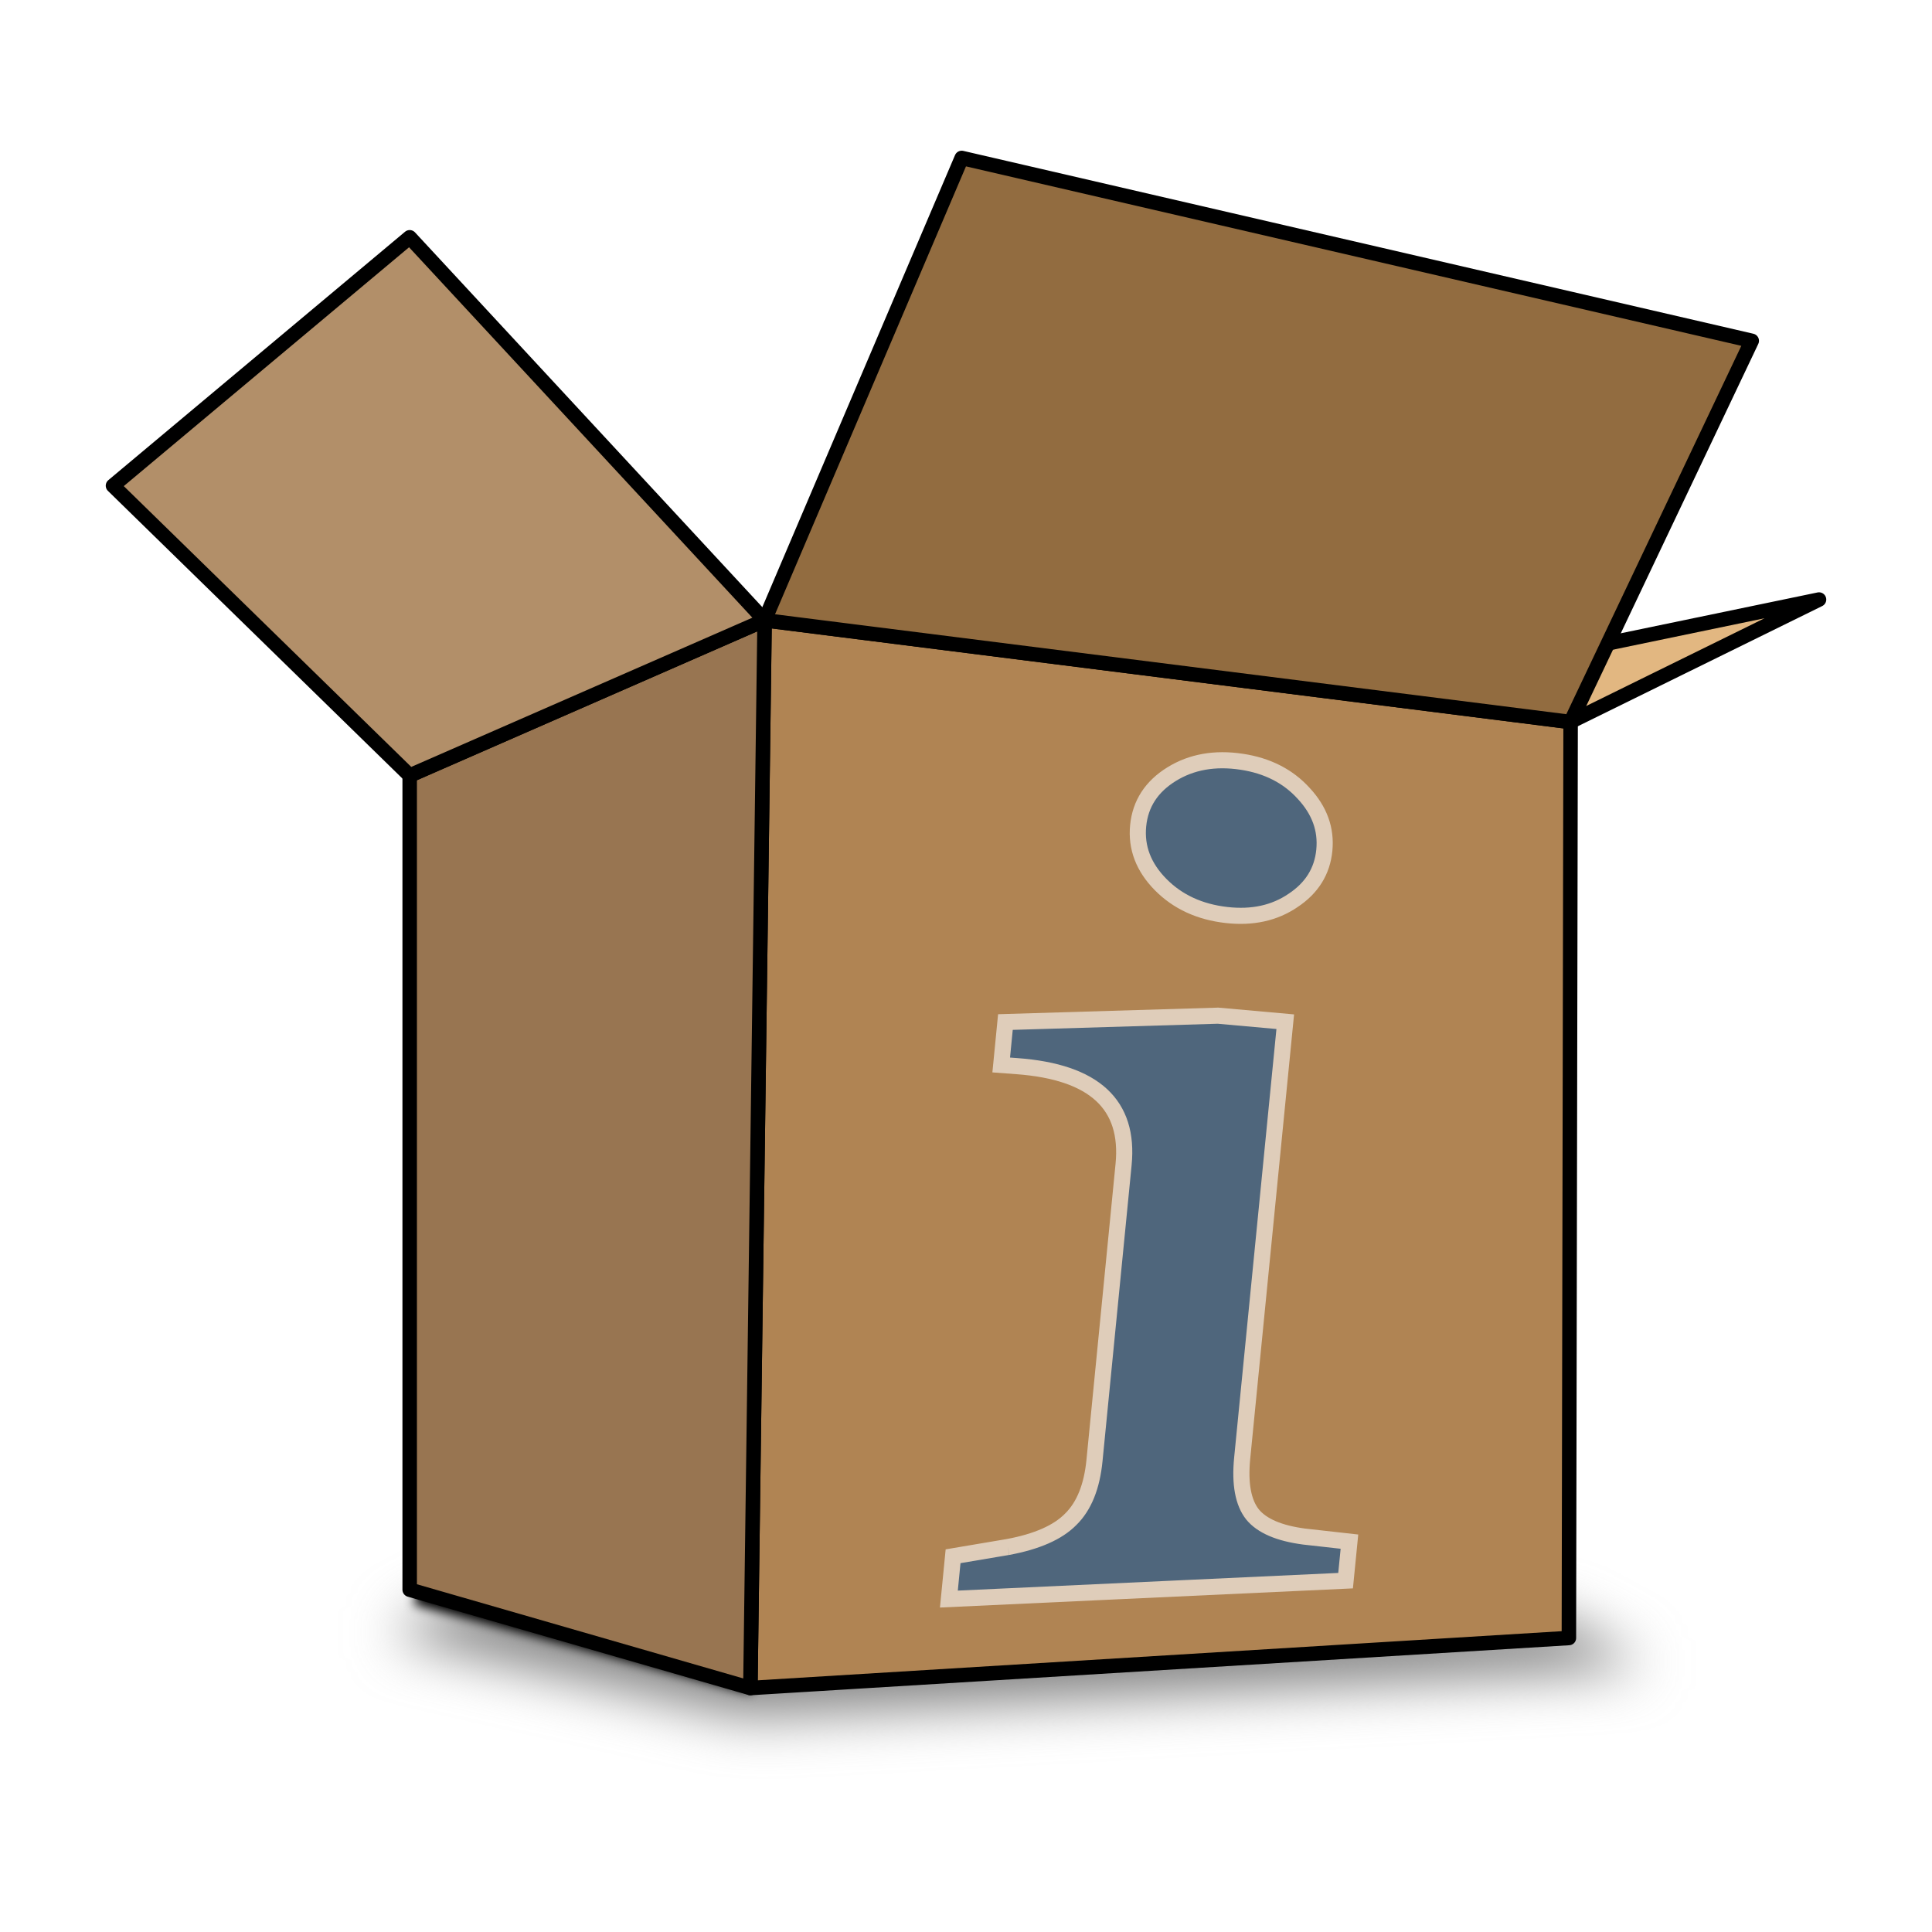
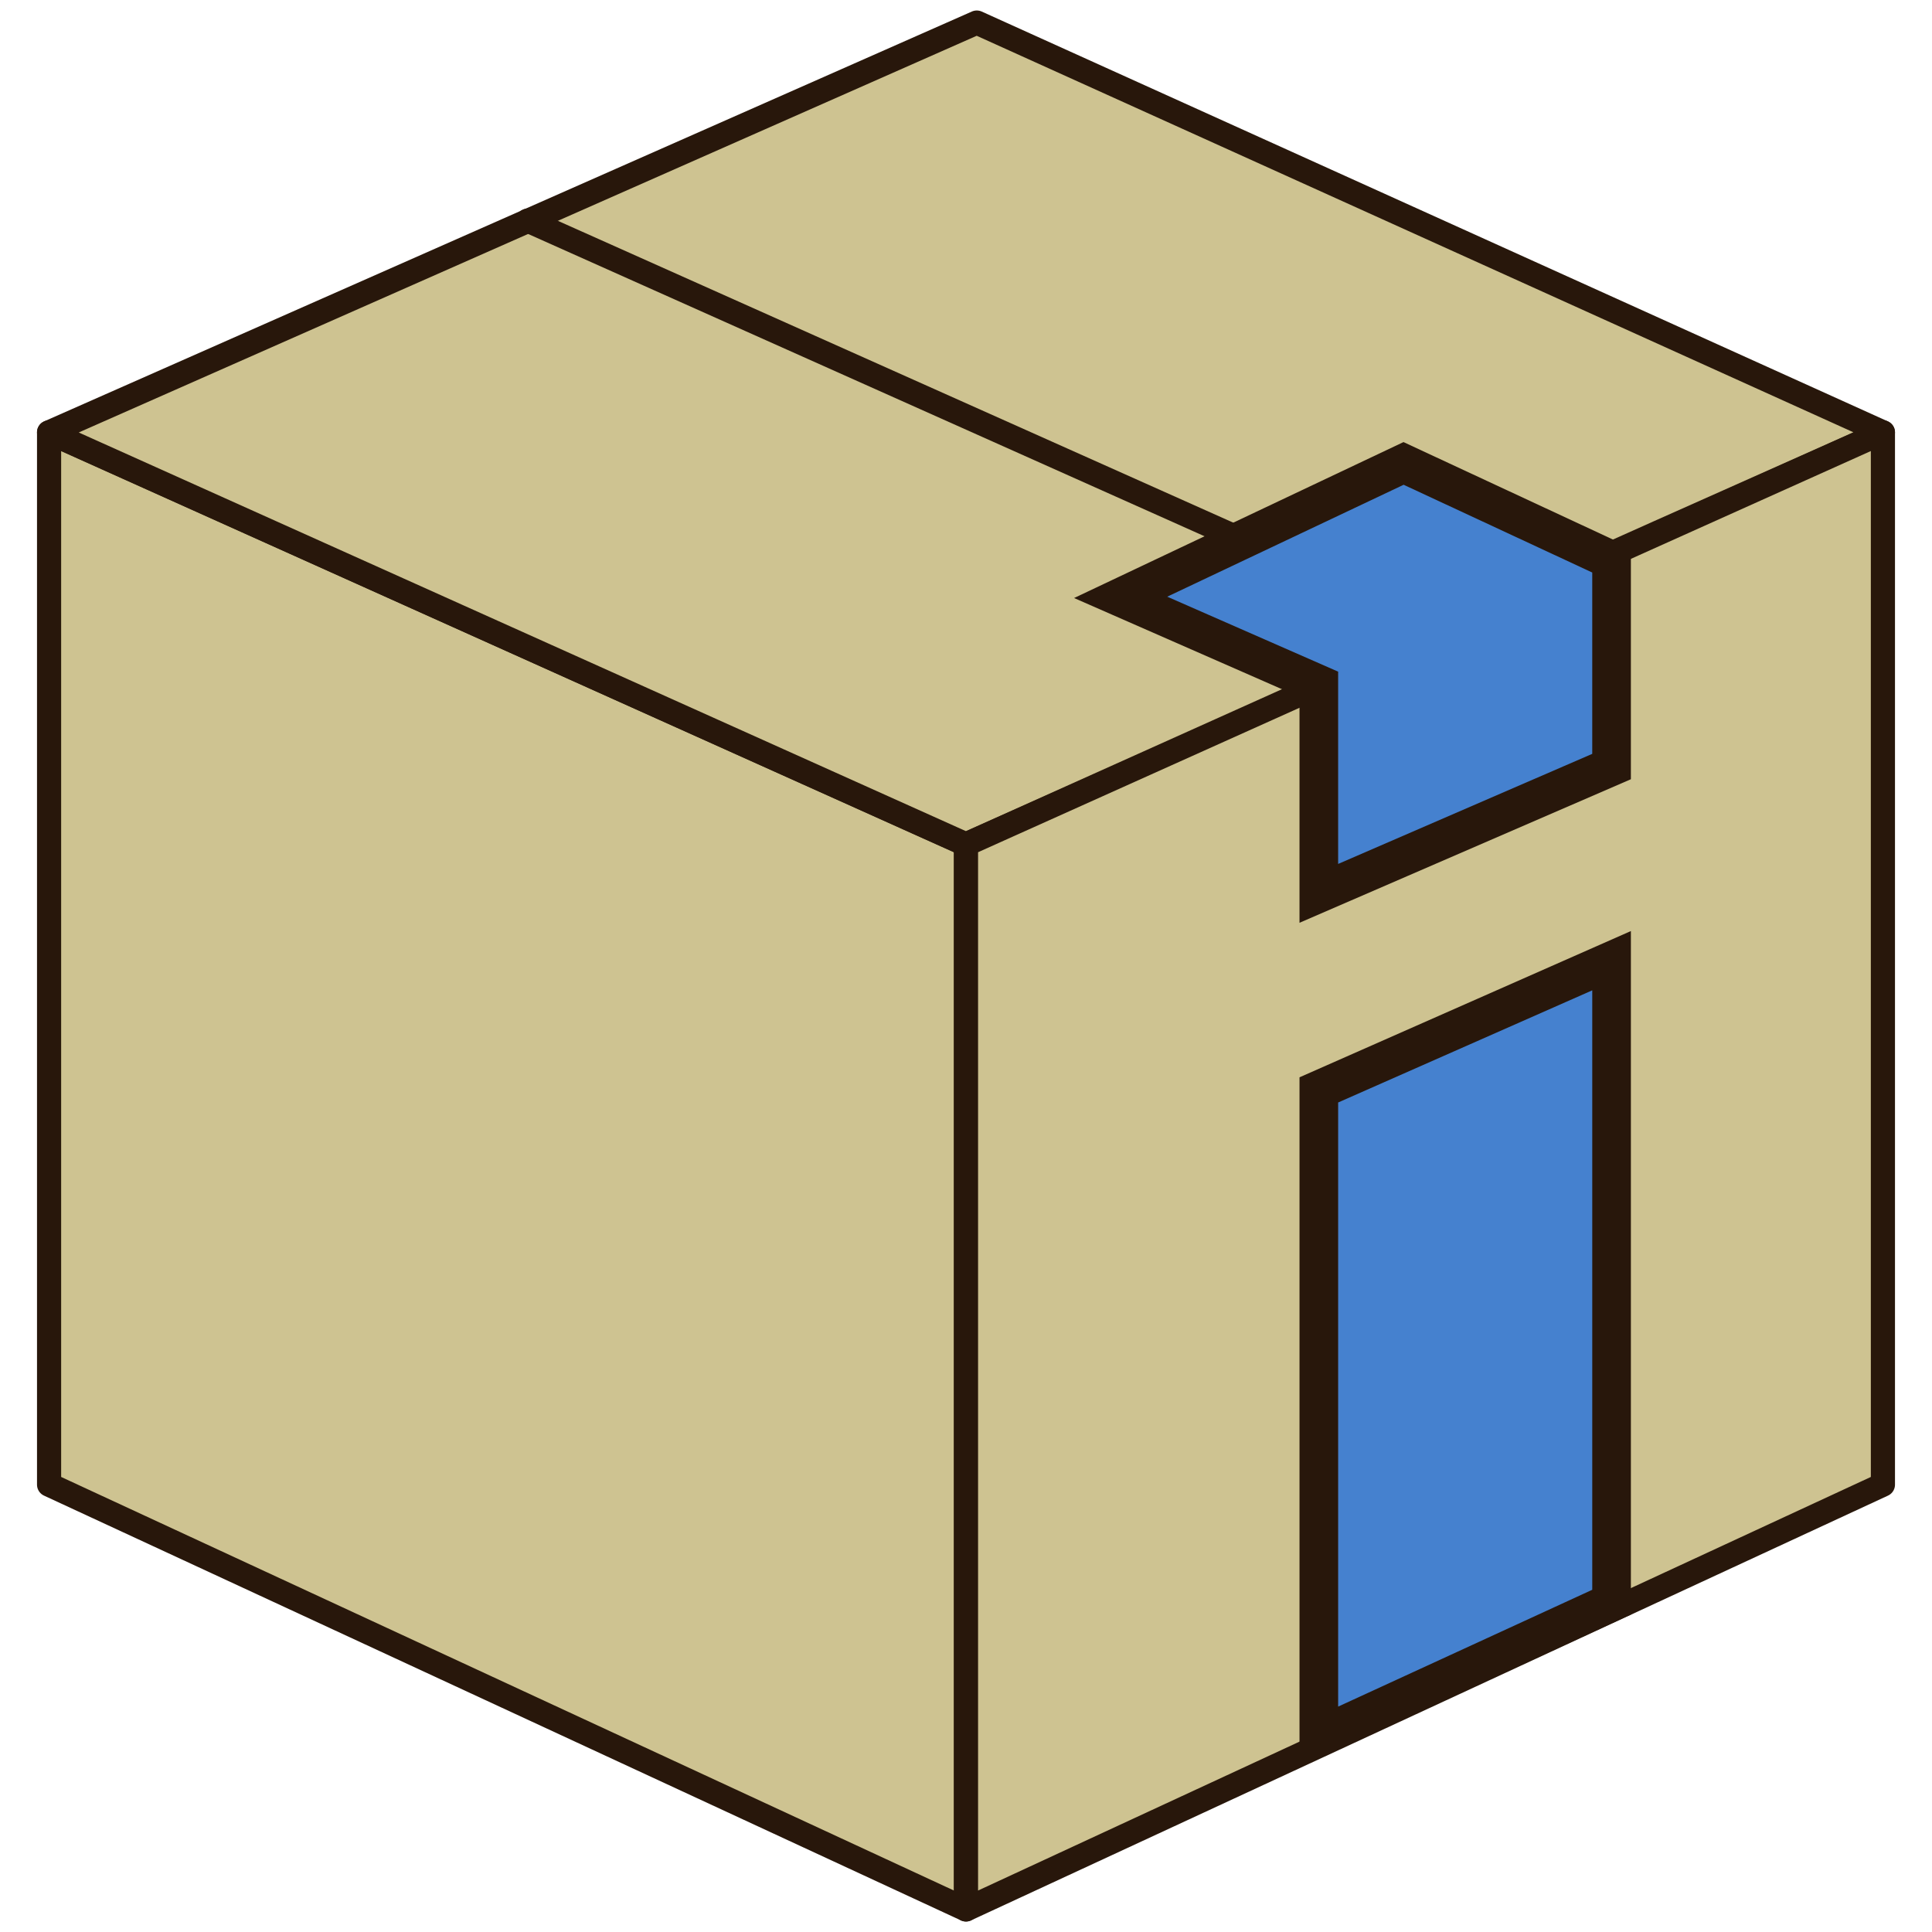
<svg xmlns="http://www.w3.org/2000/svg" version="1.1" id="svg2" viewBox="0 0 400 400" height="400" width="400">
  <defs id="defs4">
-     <filter style="color-interpolation-filters:sRGB" id="filter4235" x="-0.039" width="1.078" y="-0.128" height="1.257">
-       <feGaussianBlur stdDeviation="1.088" id="feGaussianBlur4237" />
-     </filter>
-     <filter style="color-interpolation-filters:sRGB" id="filter4267" x="-0.052" width="1.105" y="-0.563" height="2.126">
-       <feGaussianBlur stdDeviation="5.687" id="feGaussianBlur4269" />
-     </filter>
-   </defs>
+     </defs>
  <g id="layer1" transform="translate(0,-652.3622)">
-     <path style="fill:#808080;fill-rule:evenodd;stroke:none;stroke-width:1px;stroke-linecap:butt;stroke-linejoin:miter;stroke-opacity:1;filter:url(#filter4267)" d="m 134.855,941.75 -18.688,10.102 186.878,10.102 73.236,-16.668 -14.142,-7.576 z" id="path4167" transform="matrix(-1,0,0,1,456.9647,45.55826)" />
-     <path style="fill:#e2b781;fill-opacity:1;fill-rule:evenodd;stroke:#000000;stroke-width:3;stroke-linecap:round;stroke-linejoin:round;stroke-miterlimit:4;stroke-dasharray:none;stroke-opacity:1" d="m 376.608,776.492 -78.96,16.389 -6.973,25.88 z" id="path3365" />
-     <path style="fill:#b08453;fill-opacity:1;fill-rule:evenodd;stroke:#000000;stroke-width:3;stroke-linecap:round;stroke-linejoin:round;stroke-miterlimit:4;stroke-dasharray:none;stroke-opacity:1" d="m 158.304,780.778 -2.946,221.071 169.464,-10.357 0.357,-189.643 z" id="path3357" />
-     <path style="fill:#000000;fill-rule:evenodd;stroke:#000000;stroke-width:1px;stroke-linecap:butt;stroke-linejoin:miter;stroke-opacity:1;filter:url(#filter4235)" d="m 367.232,928.612 3.482,10 -68.75,18.125 4.286,-13.036 z" id="path4217" transform="matrix(-1,0,0,1,456.9647,45.55826)" />
-     <path style="fill:#987551;fill-opacity:1;fill-rule:evenodd;stroke:#000000;stroke-width:3;stroke-linecap:round;stroke-linejoin:round;stroke-miterlimit:4;stroke-dasharray:none;stroke-opacity:1" d="m 158.304,780.778 -73.482,32.143 0,168.571 70.536,20.357 z" id="path3359" />
-     <path style="fill:#b28f69;fill-opacity:1;fill-rule:evenodd;stroke:#000000;stroke-width:3;stroke-linecap:round;stroke-linejoin:round;stroke-miterlimit:4;stroke-dasharray:none;stroke-opacity:1" d="m 158.304,780.778 -73.482,-79.286 -61.429,51.428 61.429,60 z" id="path3361" />
-     <path style="fill:#926c40;fill-opacity:1;fill-rule:evenodd;stroke:#000000;stroke-width:3;stroke-linecap:round;stroke-linejoin:round;stroke-miterlimit:4;stroke-dasharray:none;stroke-opacity:1" d="m 158.304,780.778 40.804,-95.714 163.571,37.857 -37.5,78.929 z" id="path3363" />
-     <g id="text4273" style="font-style:normal;font-weight:normal;font-size:217.546px;line-height:125%;font-family:sans-serif;letter-spacing:0px;word-spacing:0px;opacity:0.77;fill:#335d88;fill-opacity:1;stroke:#ede3d8;stroke-width:3;stroke-linecap:butt;stroke-linejoin:miter;stroke-miterlimit:4;stroke-dasharray:none;stroke-opacity:1" transform="matrix(1.105568,0.1207795,0.1304291,-1.104514,260.249,1649.232)">
-       <path id="path4577" style="font-style:normal;font-variant:normal;font-weight:300;font-stretch:normal;font-size:217.552px;line-height:125%;font-family:Brussels;-inkscape-font-specification:'Brussels, Light';text-align:start;writing-mode:lr-tb;text-anchor:start;fill:#335d88;fill-opacity:1;stroke:#ede3d8;stroke-width:3;stroke-miterlimit:4;stroke-dasharray:none;stroke-opacity:1" d="m -117.401,599.72 c 5.273,1.592 8.931,3.726 11.017,6.409 2.167,2.681 3.199,6.46 3.103,11.347 0,0 -1.083,55.366 -1.083,55.366 -0.219,11.202 -7.384,16.557 -21.876,16.049 0,0 -2.922,-0.102 -2.922,-0.102 0,0 -0.16,8.031 -0.16,8.031 0,0 39.163,5.475 39.163,5.475 0,0 12.568,0.246 12.568,0.246 0,0 1.566,-81.642 1.566,-81.642 0.092,-4.793 1.143,-8.199 3.145,-10.212 1.99,-1.931 5.342,-2.944 10.018,-3.046 0,0 8.49,-0.022 8.49,-0.022 0,0 0.138,-7.3 0.138,-7.3 0,0 -72.942,-11.428 -72.942,-11.428 0,0 -0.159,8.009 -0.159,8.009 0,0 9.933,2.82 9.933,2.82 0,0 0,0 0,0 m 26.058,150.048 c 4.86,-0.198 8.906,-1.733 12.161,-4.589 3.314,-2.835 4.998,-6.206 5.073,-10.132 0.075,-3.926 -1.481,-7.223 -4.688,-9.909 -3.147,-2.709 -7.136,-4.062 -11.991,-4.041 -5.006,0.022 -9.284,1.442 -12.809,4.279 -3.557,2.862 -5.387,6.355 -5.468,10.459 -0.081,4.104 1.615,7.519 5.064,10.224 3.419,2.682 7.647,3.912 12.658,3.707 0,0 0,0 0,0" />
+     <g id="g2907" transform="matrix(1.71328,0,0,1.71328,460.0514,236.1236)">
+       <path style="opacity:1;vector-effect:none;fill:#d1d9de;fill-opacity:1;stroke:#28170b;stroke-width:2.083;stroke-linecap:round;stroke-linejoin:round;stroke-miterlimit:4;stroke-dasharray:none;stroke-dashoffset:0;stroke-opacity:1" d="M -151.786,473.692 V 344.991 l 35.13,-15.61 v 31.631 l 49.461,-21.933 V 307.654 l 26.214,-12.454 v 127.162 l -26.214,11.926 v -83.814 l -49.461,20.959 v 86.112 z" id="path913" />
+       <path id="path915" d="M -151.786,473.692 V 344.991 l -110.804,-49.792 v 127.162 z" style="opacity:1;vector-effect:none;fill:#cec391;fill-opacity:1;stroke:#28170b;stroke-width:2.918;stroke-linecap:round;stroke-linejoin:round;stroke-miterlimit:4;stroke-dasharray:none;stroke-dashoffset:0;stroke-opacity:1;font-variant-east_asian:normal" />
+       <path style="opacity:1;vector-effect:none;fill:#cec391;fill-opacity:1;stroke:#28170b;stroke-width:2.918;stroke-linecap:round;stroke-linejoin:round;stroke-miterlimit:4;stroke-dasharray:none;stroke-dashoffset:0;stroke-opacity:1;font-variant-east_asian:normal" d="m -262.59,295.199 112.106,-49.524 109.502,49.524 c -88.312,39.273 -35.09,16.148 -110.804,49.792 z" id="path917" />
+       <path style="opacity:1;vector-effect:none;fill:#cec391;fill-opacity:1;stroke:#28170b;stroke-width:2.918;stroke-linecap:round;stroke-linejoin:round;stroke-miterlimit:4;stroke-dasharray:none;stroke-dashoffset:0;stroke-opacity:1" d="m -118.94,307.95 -85.804,-38.346" id="path919" />
+       <path style="opacity:1;vector-effect:none;fill:#cec391;fill-opacity:1;stroke:#28170b;stroke-width:2.918;stroke-linecap:round;stroke-linejoin:round;stroke-miterlimit:4;stroke-dasharray:none;stroke-dashoffset:0;stroke-opacity:1;font-variant-east_asian:normal" d="M -151.786,473.692 V 344.991 l 110.804,-49.792 v 127.162 z" id="path2976" />
+       <path style="opacity:1;vector-effect:none;fill:#4581cf;fill-opacity:1;stroke:#28170b;stroke-width:4.669;stroke-linecap:butt;stroke-linejoin:miter;stroke-miterlimit:4;stroke-dasharray:none;stroke-dashoffset:0;stroke-opacity:1" d="m -73.773,436.559 0,-77.516 -35.375,15.613 v 78.167 z" id="path921" />
+       <path style="opacity:1;vector-effect:none;fill:#4581cf;fill-opacity:1;stroke:#28170b;stroke-width:8;stroke-linecap:butt;stroke-linejoin:miter;stroke-miterlimit:4;stroke-dasharray:none;stroke-dashoffset:0;stroke-opacity:1;font-variant-east_asian:normal" d="M 290.594 95.947 L 232.02 123.676 L 273.049 141.672 L 273.049 184.961 L 333.656 158.705 L 333.656 115.982 L 290.594 95.947 z " transform="matrix(0.5836759,0,0,0.5836759,-268.5209,242.9484)" id="path923" />
    </g>
  </g>
</svg>
